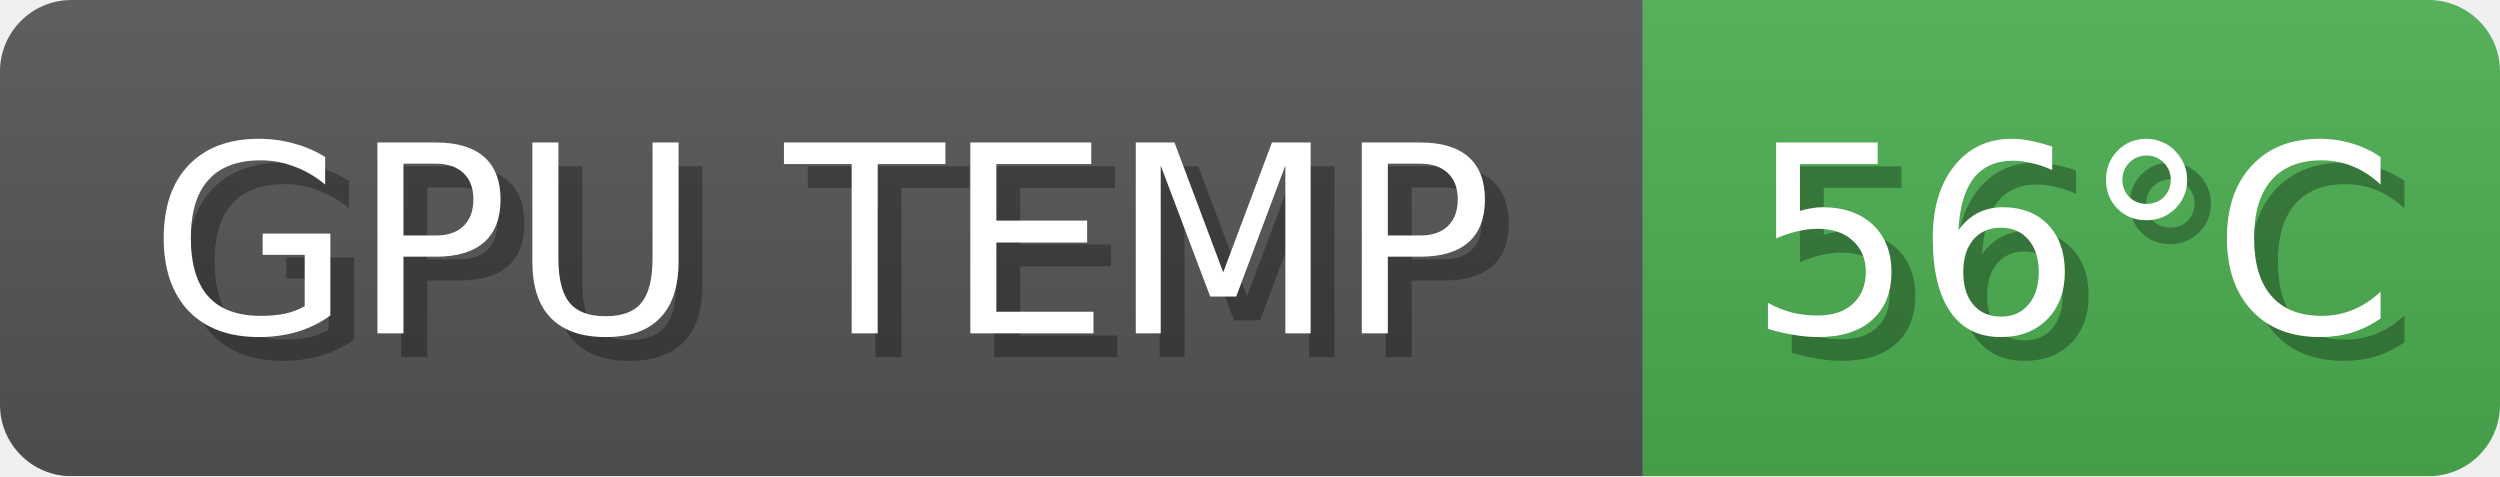
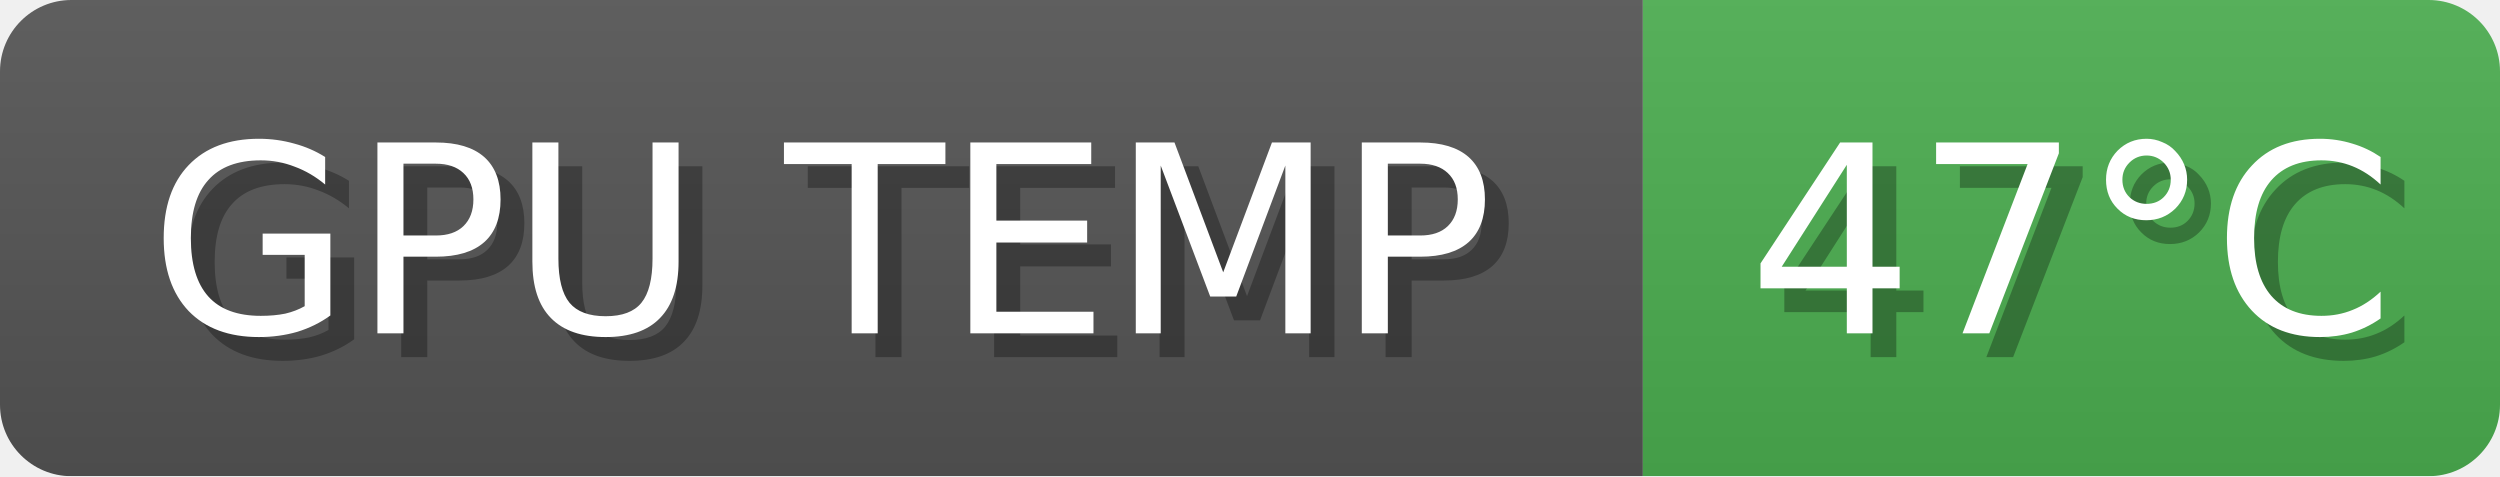
<svg xmlns="http://www.w3.org/2000/svg" width="105" height="20">
  <linearGradient id="b" x2="0" y2="100%">
    <stop offset="0" stop-color="#bbb" stop-opacity=".1" />
    <stop offset="1" stop-opacity=".1" />
  </linearGradient>
-   <mask id="anybadge_132">
+   <mask id="anybadge_28">
    <rect width="105" height="20" rx="3" fill="#fff" />
  </mask>
-   <g mask="url(#anybadge_132)">
+   <g mask="url(#anybadge_28)">
    <path fill="#555" d="M0 0h69v20H0z" />
    <path fill="#4CAF50" d="M69 0h36v20H69z" />
    <path fill="url(#b)" d="M0 0h105v20H0z" />
  </g>
  <g fill="#fff" text-anchor="middle" font-family="DejaVu Sans,Verdana,Geneva,sans-serif" font-size="11">
    <text x="35.5" y="15" fill="#010101" fill-opacity=".3">GPU TEMP</text>
    <text x="34.5" y="14">GPU TEMP</text>
  </g>
  <g fill="#fff" text-anchor="middle" font-family="DejaVu Sans,Verdana,Geneva,sans-serif" font-size="11">
-     <text x="88.0" y="15" fill="#010101" fill-opacity=".3">56°C</text>
-     <text x="87.0" y="14">56°C</text>
+     <text x="88.0" y="15" fill="#010101" fill-opacity=".3">47°C</text>
+     <text x="87.0" y="14">47°C</text>
  </g>
</svg>
